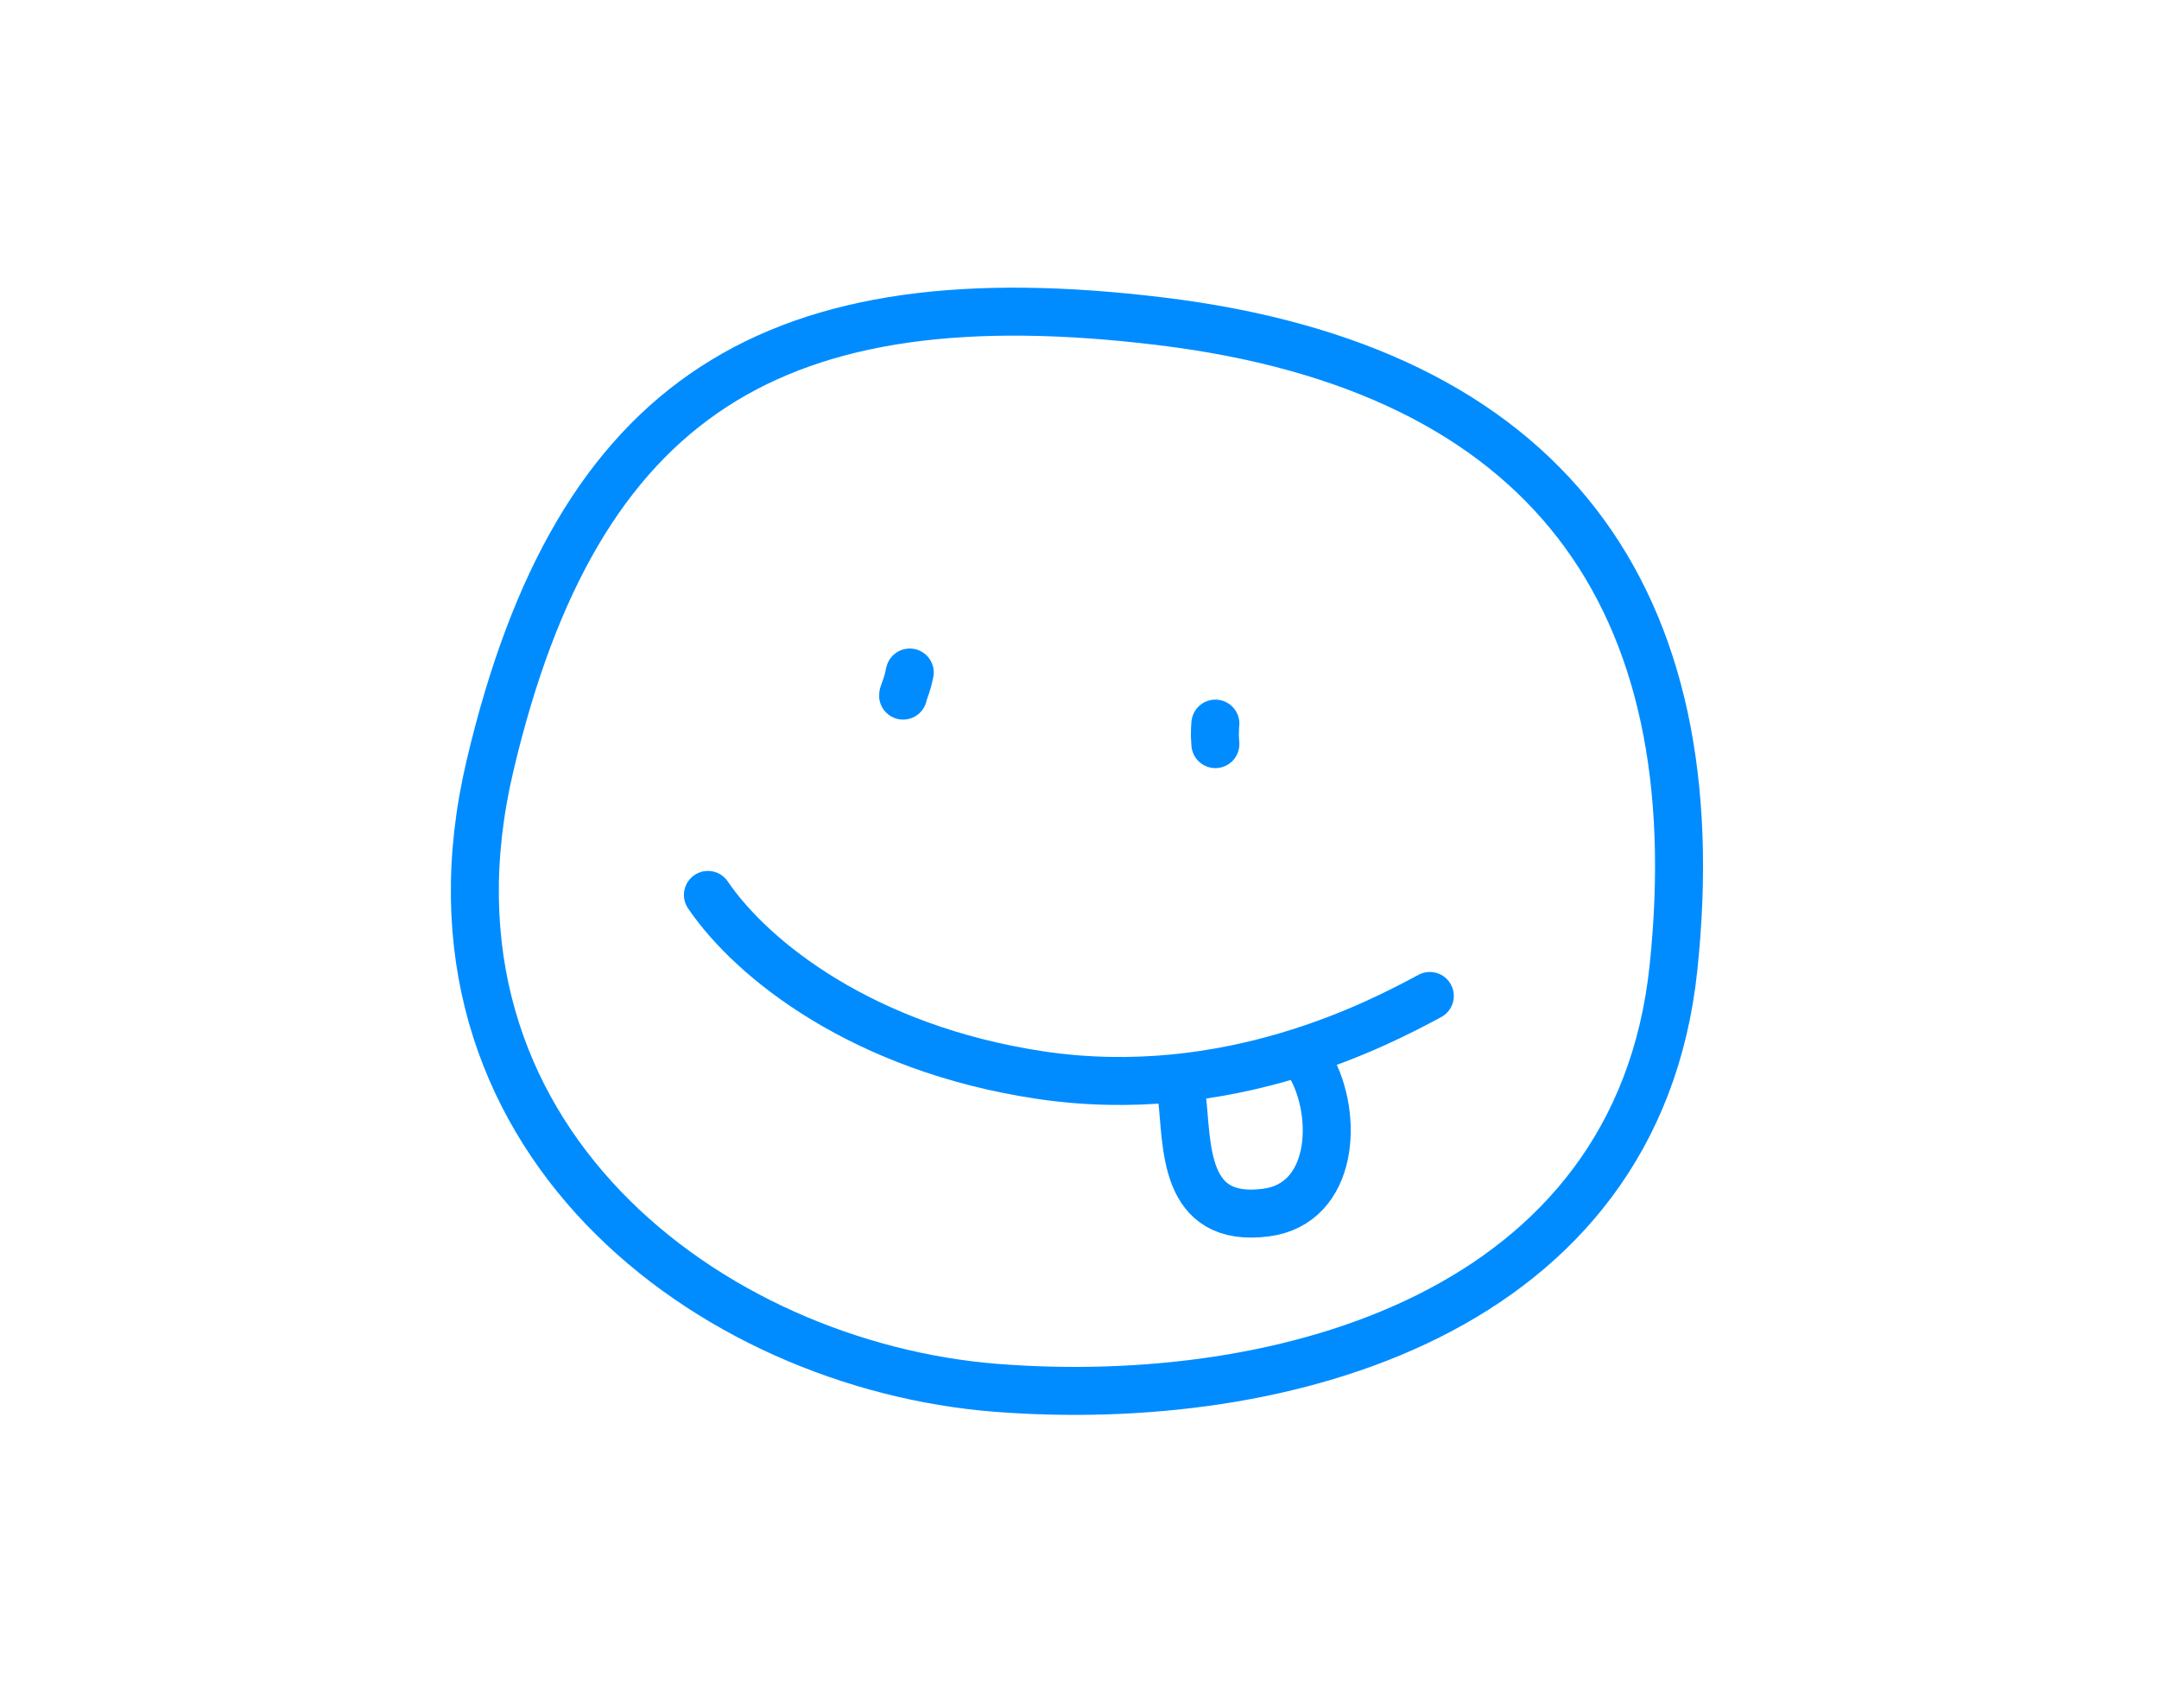
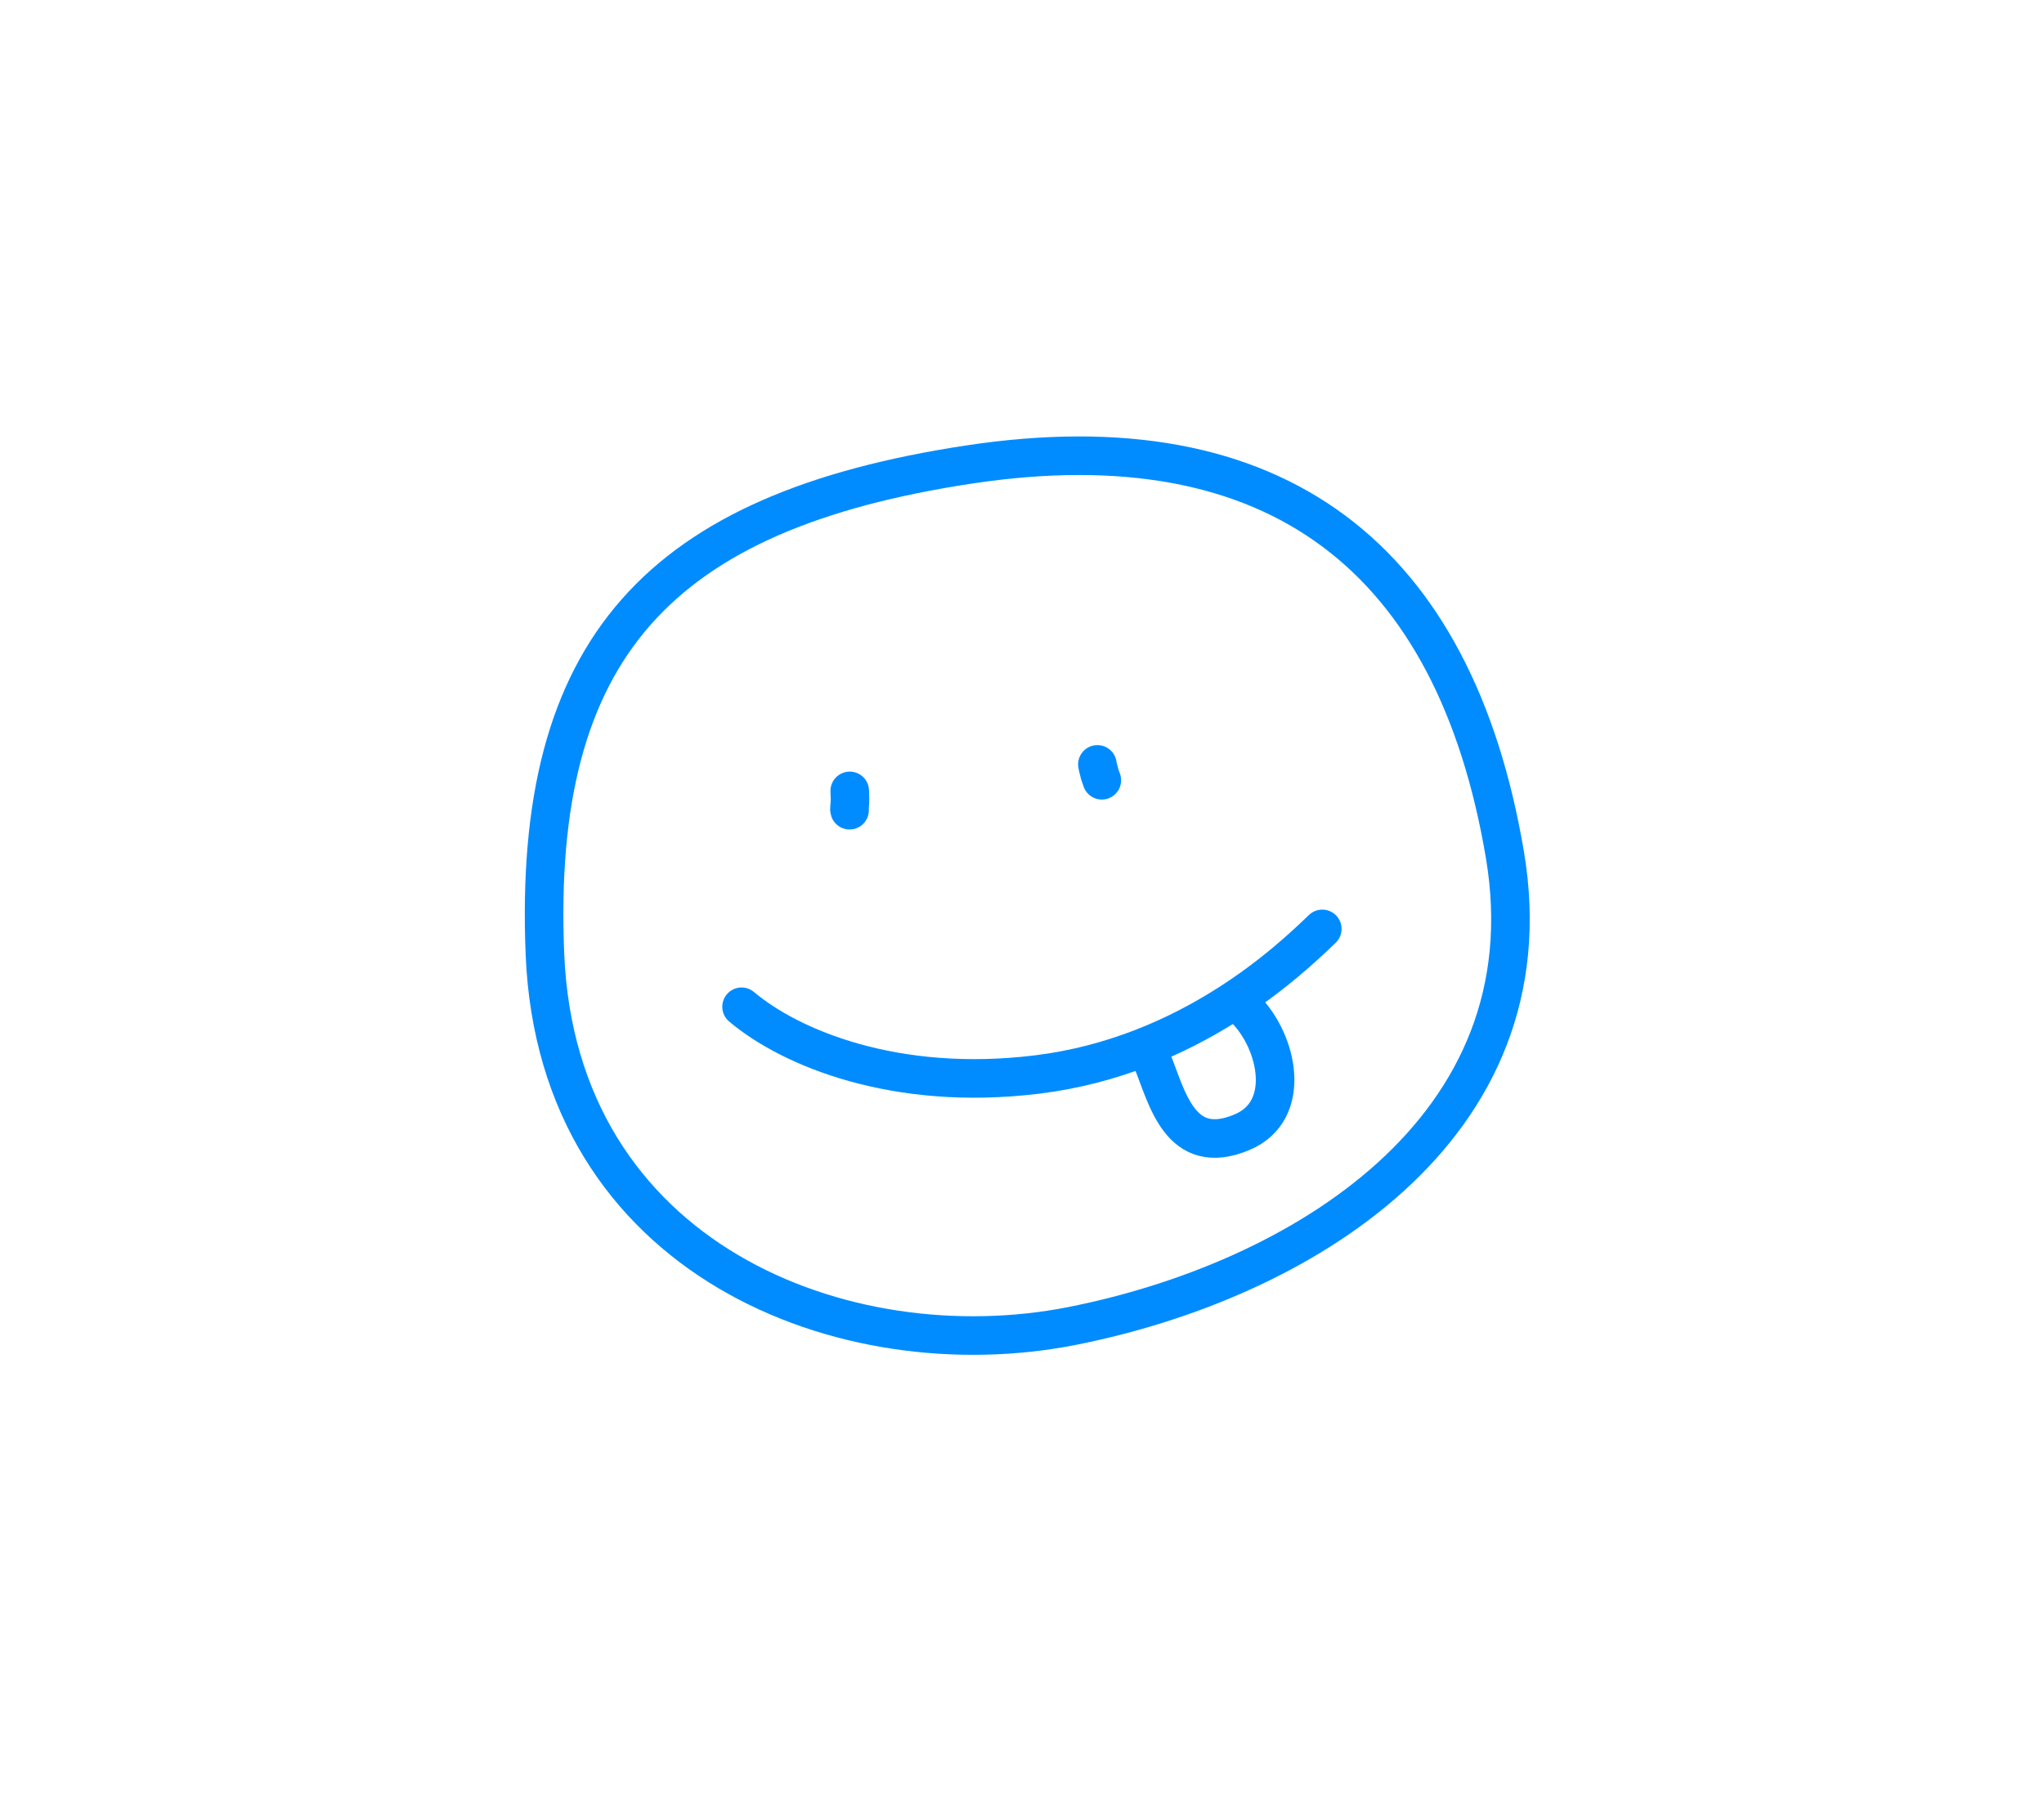
- <svg xmlns="http://www.w3.org/2000/svg" preserveAspectRatio="none" overflow="visible" style="display: block;" width="269.992" height="213.601" viewBox="0 0 269.992 213.601" fill="none">
-   <g id="Frame 2147231817">
-     <path id="Vector 234257334" d="M145.21 40.19C96.922 34.299 72.204 49.402 61.271 95.793C50.338 142.185 88.852 170.787 124.62 173.578C160.387 176.368 204.723 164.338 209.275 121.052C214.15 74.691 193.499 46.081 145.21 40.19Z" stroke="#008CFF" stroke-width="6" stroke-linecap="round" stroke-linejoin="round" />
-     <path id="Vector 234257337" d="M88.528 111.927C94.106 120.127 108.01 131.124 129.975 134.445C153.631 138.022 172.658 127.866 178.805 124.564" stroke="#008CFF" stroke-width="6" stroke-linecap="round" stroke-linejoin="round" />
-     <path id="Vector 234257338" d="M113.77 84.111C113.633 84.72 113.538 85.099 113.49 85.259C113.44 85.474 113.263 86.003 113.029 86.638C112.945 86.869 112.932 86.914 112.936 86.999" stroke="#008CFF" stroke-width="6" stroke-linecap="round" stroke-linejoin="round" />
-     <path id="Vector 234257341" d="M151.988 93.067C151.949 92.471 151.926 92.142 151.926 92.082C151.922 91.752 151.943 91.228 151.948 91.075C151.963 90.862 151.971 90.64 151.977 90.585C151.98 90.557 151.984 90.529 151.988 90.501" stroke="#008CFF" stroke-width="6" stroke-linecap="round" stroke-linejoin="round" />
-     <path id="Vector 234257368" d="M147.802 137.201C148.519 143.127 147.802 153.024 158.312 151.658C166.8 150.555 167.42 139.591 163.891 133.331" stroke="#008CFF" stroke-width="6" stroke-linecap="round" stroke-linejoin="round" />
+ <svg xmlns="http://www.w3.org/2000/svg" width="318" height="279" viewBox="0 0 318 279" fill="none">
+   <g id="case-01">
+     <g id="C1 - 09 - 05 Ð ÑÐºÐ¾Ð²Ð¾Ð´ÑÑÐ²Ð¾ Ð´Ð»Ñ ÐºÐ¾Ð¼Ð°Ð½Ð´Ñ">
+       <g id="Frame 2147231817">
+         <path id="Vector 234257334" d="M150.67 72.273C102.576 79.587 82.832 100.782 84.779 148.404C86.727 196.027 131.515 213.216 166.715 206.284C201.915 199.351 241.381 175.839 234.122 132.924C226.348 86.961 198.764 64.959 150.67 72.273Z" stroke="#008CFF" stroke-width="6" stroke-linecap="round" stroke-linejoin="round" />
+         <path id="Vector 234257337" d="M115.37 156.612C122.948 163.009 139.297 169.861 161.346 167.152C185.093 164.234 200.686 149.334 205.718 144.501" stroke="#008CFF" stroke-width="6" stroke-linecap="round" stroke-linejoin="round" />
+         <path id="Vector 234257338" d="M132.201 123.031C132.233 123.655 132.244 124.045 132.24 124.212C132.25 124.432 132.222 124.989 132.167 125.665C132.148 125.91 132.148 125.956 132.175 126.037" stroke="#008CFF" stroke-width="6" stroke-linecap="round" stroke-linejoin="round" />
+         <path id="Vector 234257341" d="M171.42 121.379C171.222 120.817 171.111 120.505 171.095 120.448C171.003 120.131 170.881 119.62 170.846 119.471C170.803 119.262 170.751 119.047 170.741 118.992C170.737 118.964 170.734 118.937 170.73 118.908" stroke="#008CFF" stroke-width="6" stroke-linecap="round" stroke-linejoin="round" />
+         <path id="Vector 234257368" d="M179.258 165.013C181.542 170.527 183.514 180.253 193.269 176.11C201.148 172.764 198.795 162.038 193.713 156.958" stroke="#008CFF" stroke-width="6" stroke-linecap="round" stroke-linejoin="round" />
+       </g>
+     </g>
  </g>
</svg>
